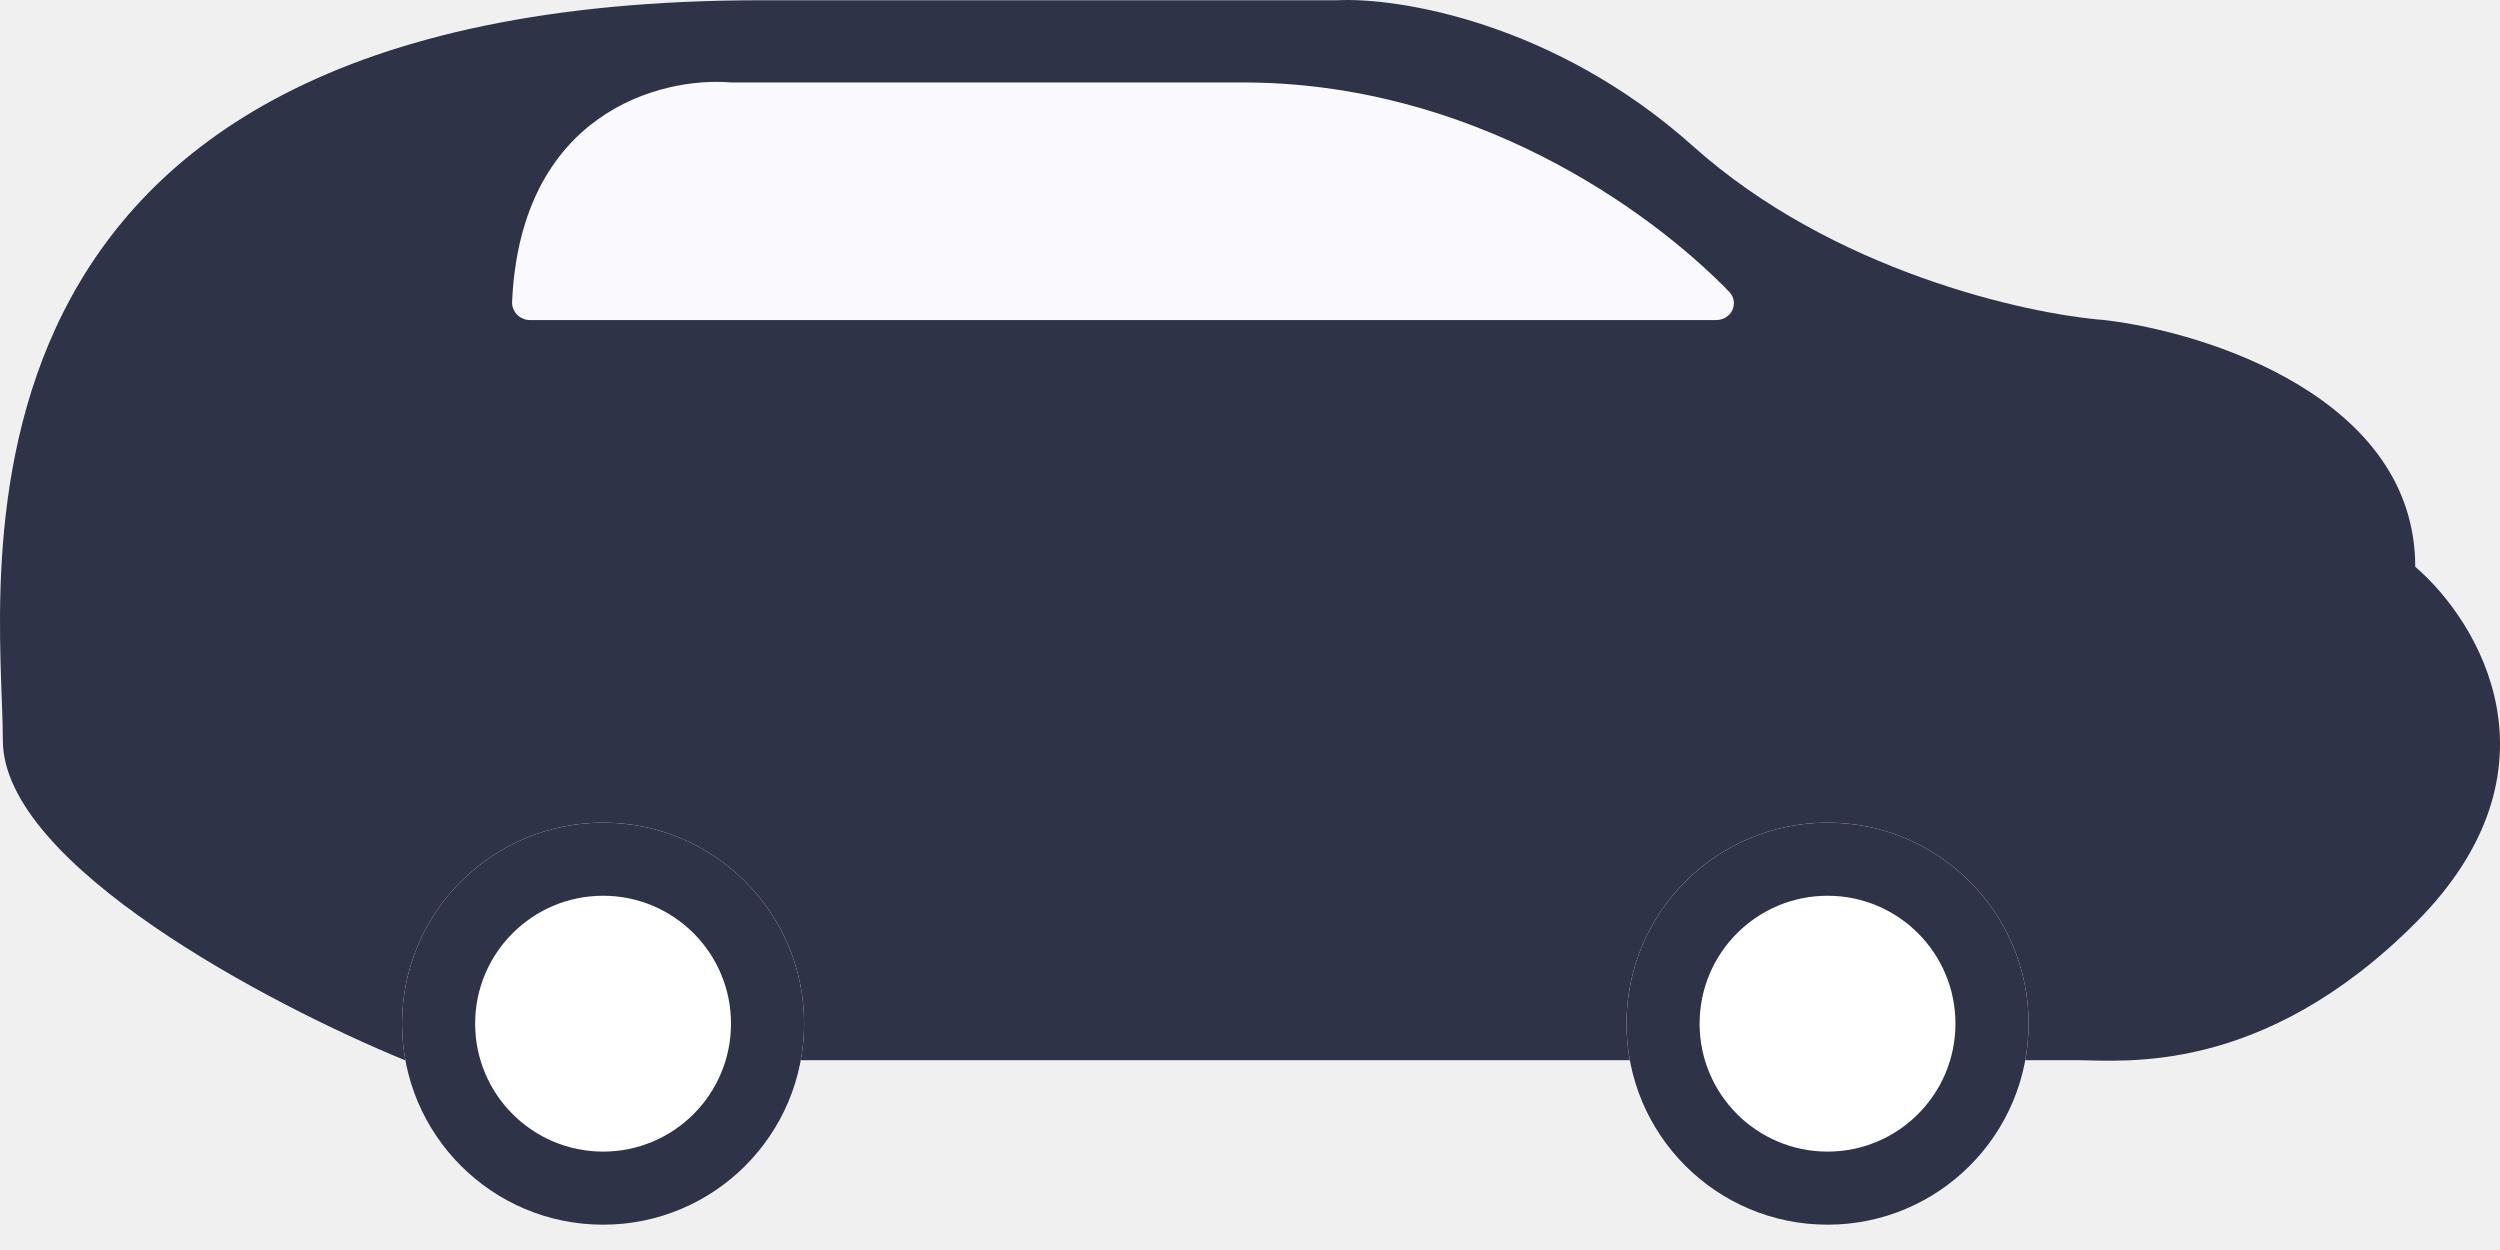
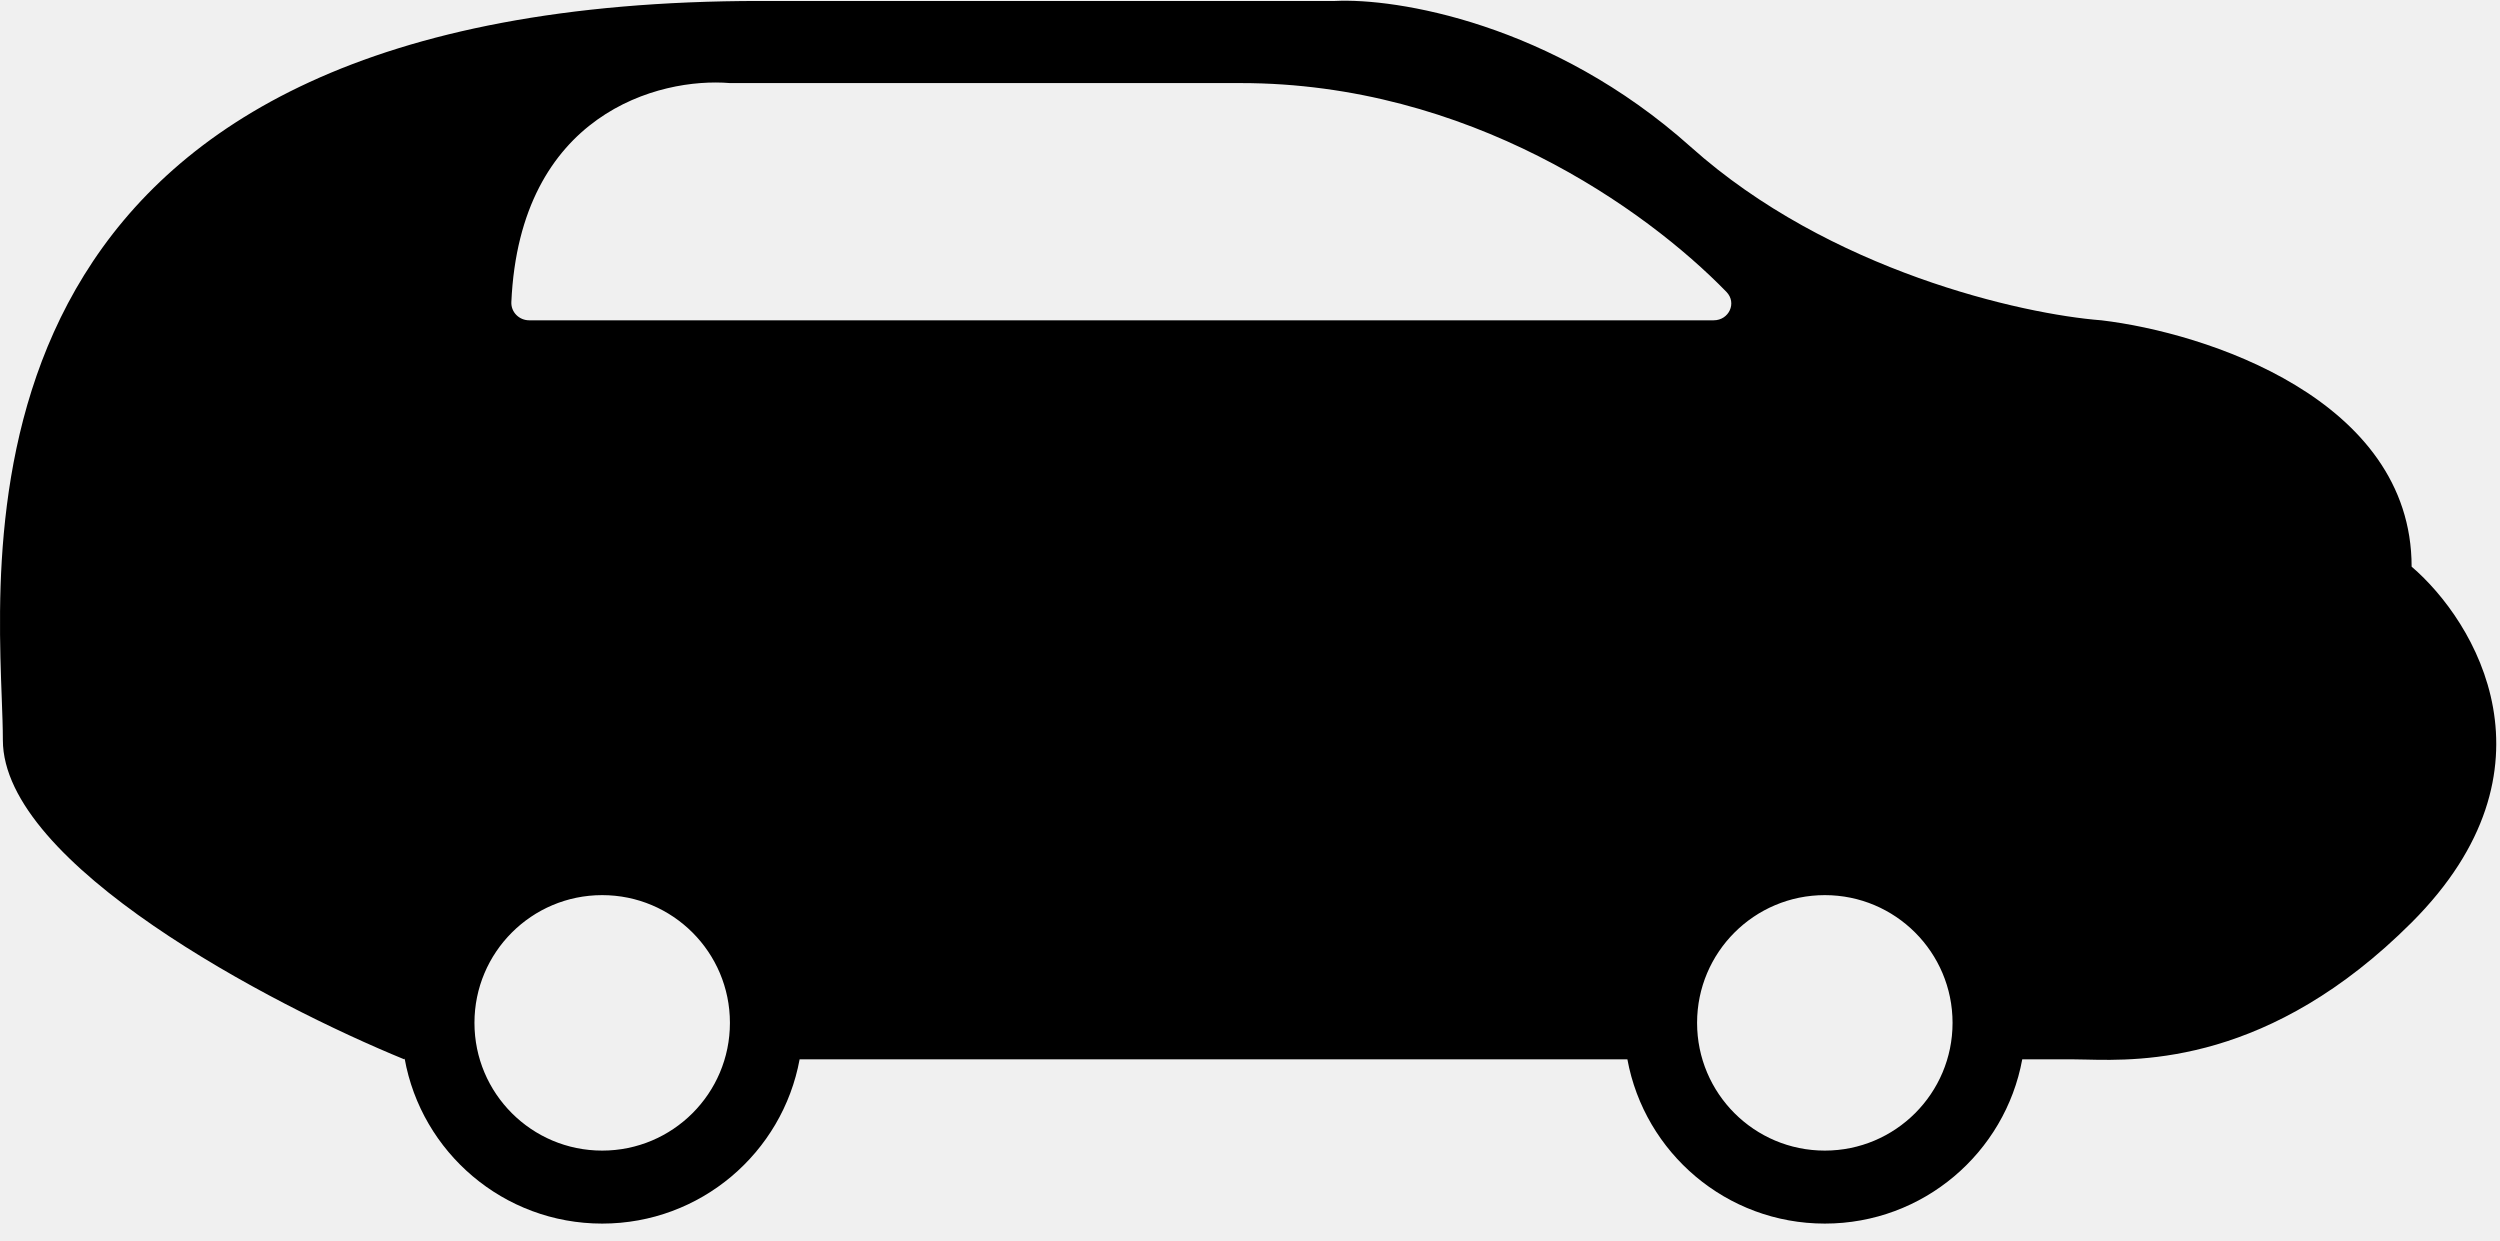
- <svg xmlns="http://www.w3.org/2000/svg" width="50" height="25" viewBox="0 0 50 25" fill="none">
-   <path d="M33.867 2.929C31.089 0.443 27.958 -0.056 26.74 0.005H15.226C-1.77 0.005 0.057 11.701 0.057 14.808C0.057 17.293 5.418 20.108 8.098 21.204H41.543C42.456 21.204 45.234 21.533 48.305 18.463C51.375 15.393 49.584 12.432 48.305 11.336C48.305 7.973 44.162 6.645 42.091 6.401C40.507 6.279 36.645 5.414 33.867 2.929Z" fill="#2F3348" />
-   <path d="M10.242 6.035C10.412 2.261 13.203 1.531 14.621 1.649H24.855C29.414 1.649 32.957 4.164 34.581 5.832C34.795 6.052 34.632 6.401 34.324 6.401H10.6C10.398 6.401 10.233 6.237 10.242 6.035Z" fill="#FAF9FE" />
-   <path d="M16.082 20.473C16.082 22.694 14.282 24.494 12.062 24.494C9.841 24.494 8.041 22.694 8.041 20.473C8.041 18.253 9.841 16.453 12.062 16.453C14.282 16.453 16.082 18.253 16.082 20.473Z" fill="white" />
-   <path fill-rule="evenodd" clip-rule="evenodd" d="M12.062 23.032C13.475 23.032 14.62 21.886 14.62 20.473C14.62 19.06 13.475 17.915 12.062 17.915C10.649 17.915 9.503 19.06 9.503 20.473C9.503 21.886 10.649 23.032 12.062 23.032ZM12.062 24.494C14.282 24.494 16.082 22.694 16.082 20.473C16.082 18.253 14.282 16.453 12.062 16.453C9.841 16.453 8.041 18.253 8.041 20.473C8.041 22.694 9.841 24.494 12.062 24.494Z" fill="#2F3348" />
-   <path d="M40.572 20.473C40.572 22.694 38.771 24.494 36.551 24.494C34.33 24.494 32.53 22.694 32.53 20.473C32.53 18.253 34.33 16.453 36.551 16.453C38.771 16.453 40.572 18.253 40.572 20.473Z" fill="white" />
-   <path fill-rule="evenodd" clip-rule="evenodd" d="M36.551 23.032C37.964 23.032 39.109 21.886 39.109 20.473C39.109 19.06 37.964 17.915 36.551 17.915C35.138 17.915 33.992 19.06 33.992 20.473C33.992 21.886 35.138 23.032 36.551 23.032ZM36.551 24.494C38.771 24.494 40.572 22.694 40.572 20.473C40.572 18.253 38.771 16.453 36.551 16.453C34.33 16.453 32.53 18.253 32.53 20.473C32.53 22.694 34.33 24.494 36.551 24.494Z" fill="#2F3348" />
+ <svg xmlns="http://www.w3.org/2000/svg" width="137" height="68" viewBox="0 0 137 68" fill="none">
+   <path fill-rule="evenodd" clip-rule="evenodd" d="M73.157 0.053C76.49 -0.114 85.057 1.253 92.657 8.053C100.257 14.853 110.823 17.22 115.157 17.553C120.823 18.22 132.157 21.853 132.157 31.053C135.657 34.053 140.557 42.153 132.157 50.553C124.404 58.306 117.332 58.136 114.323 58.064C114.072 58.058 113.849 58.053 113.657 58.053H110.819C109.878 63.173 105.392 67.053 100 67.053C94.608 67.053 90.122 63.173 89.181 58.053H43.819C42.878 63.173 38.392 67.053 33 67.053C27.591 67.053 23.094 63.149 22.173 58.005C22.162 58.037 22.157 58.053 22.157 58.053C14.823 55.053 0.157 47.353 0.157 40.553C0.157 39.908 0.128 39.127 0.095 38.236C-0.306 27.38 -1.314 0.053 41.657 0.053H73.157ZM40 4.553C36.122 4.23 28.485 6.225 28.022 16.553C27.997 17.104 28.448 17.553 29 17.553H93.907C94.748 17.553 95.195 16.599 94.609 15.996C90.167 11.431 80.472 4.553 68 4.553H40ZM100 63.053C103.866 63.053 107 59.919 107 56.053C107 52.187 103.866 49.053 100 49.053C96.134 49.053 93 52.187 93 56.053C93 59.919 96.134 63.053 100 63.053ZM40 56.053C40 59.919 36.866 63.053 33 63.053C29.134 63.053 26 59.919 26 56.053C26 52.187 29.134 49.053 33 49.053C36.866 49.053 40 52.187 40 56.053Z" fill="black" />
</svg>
